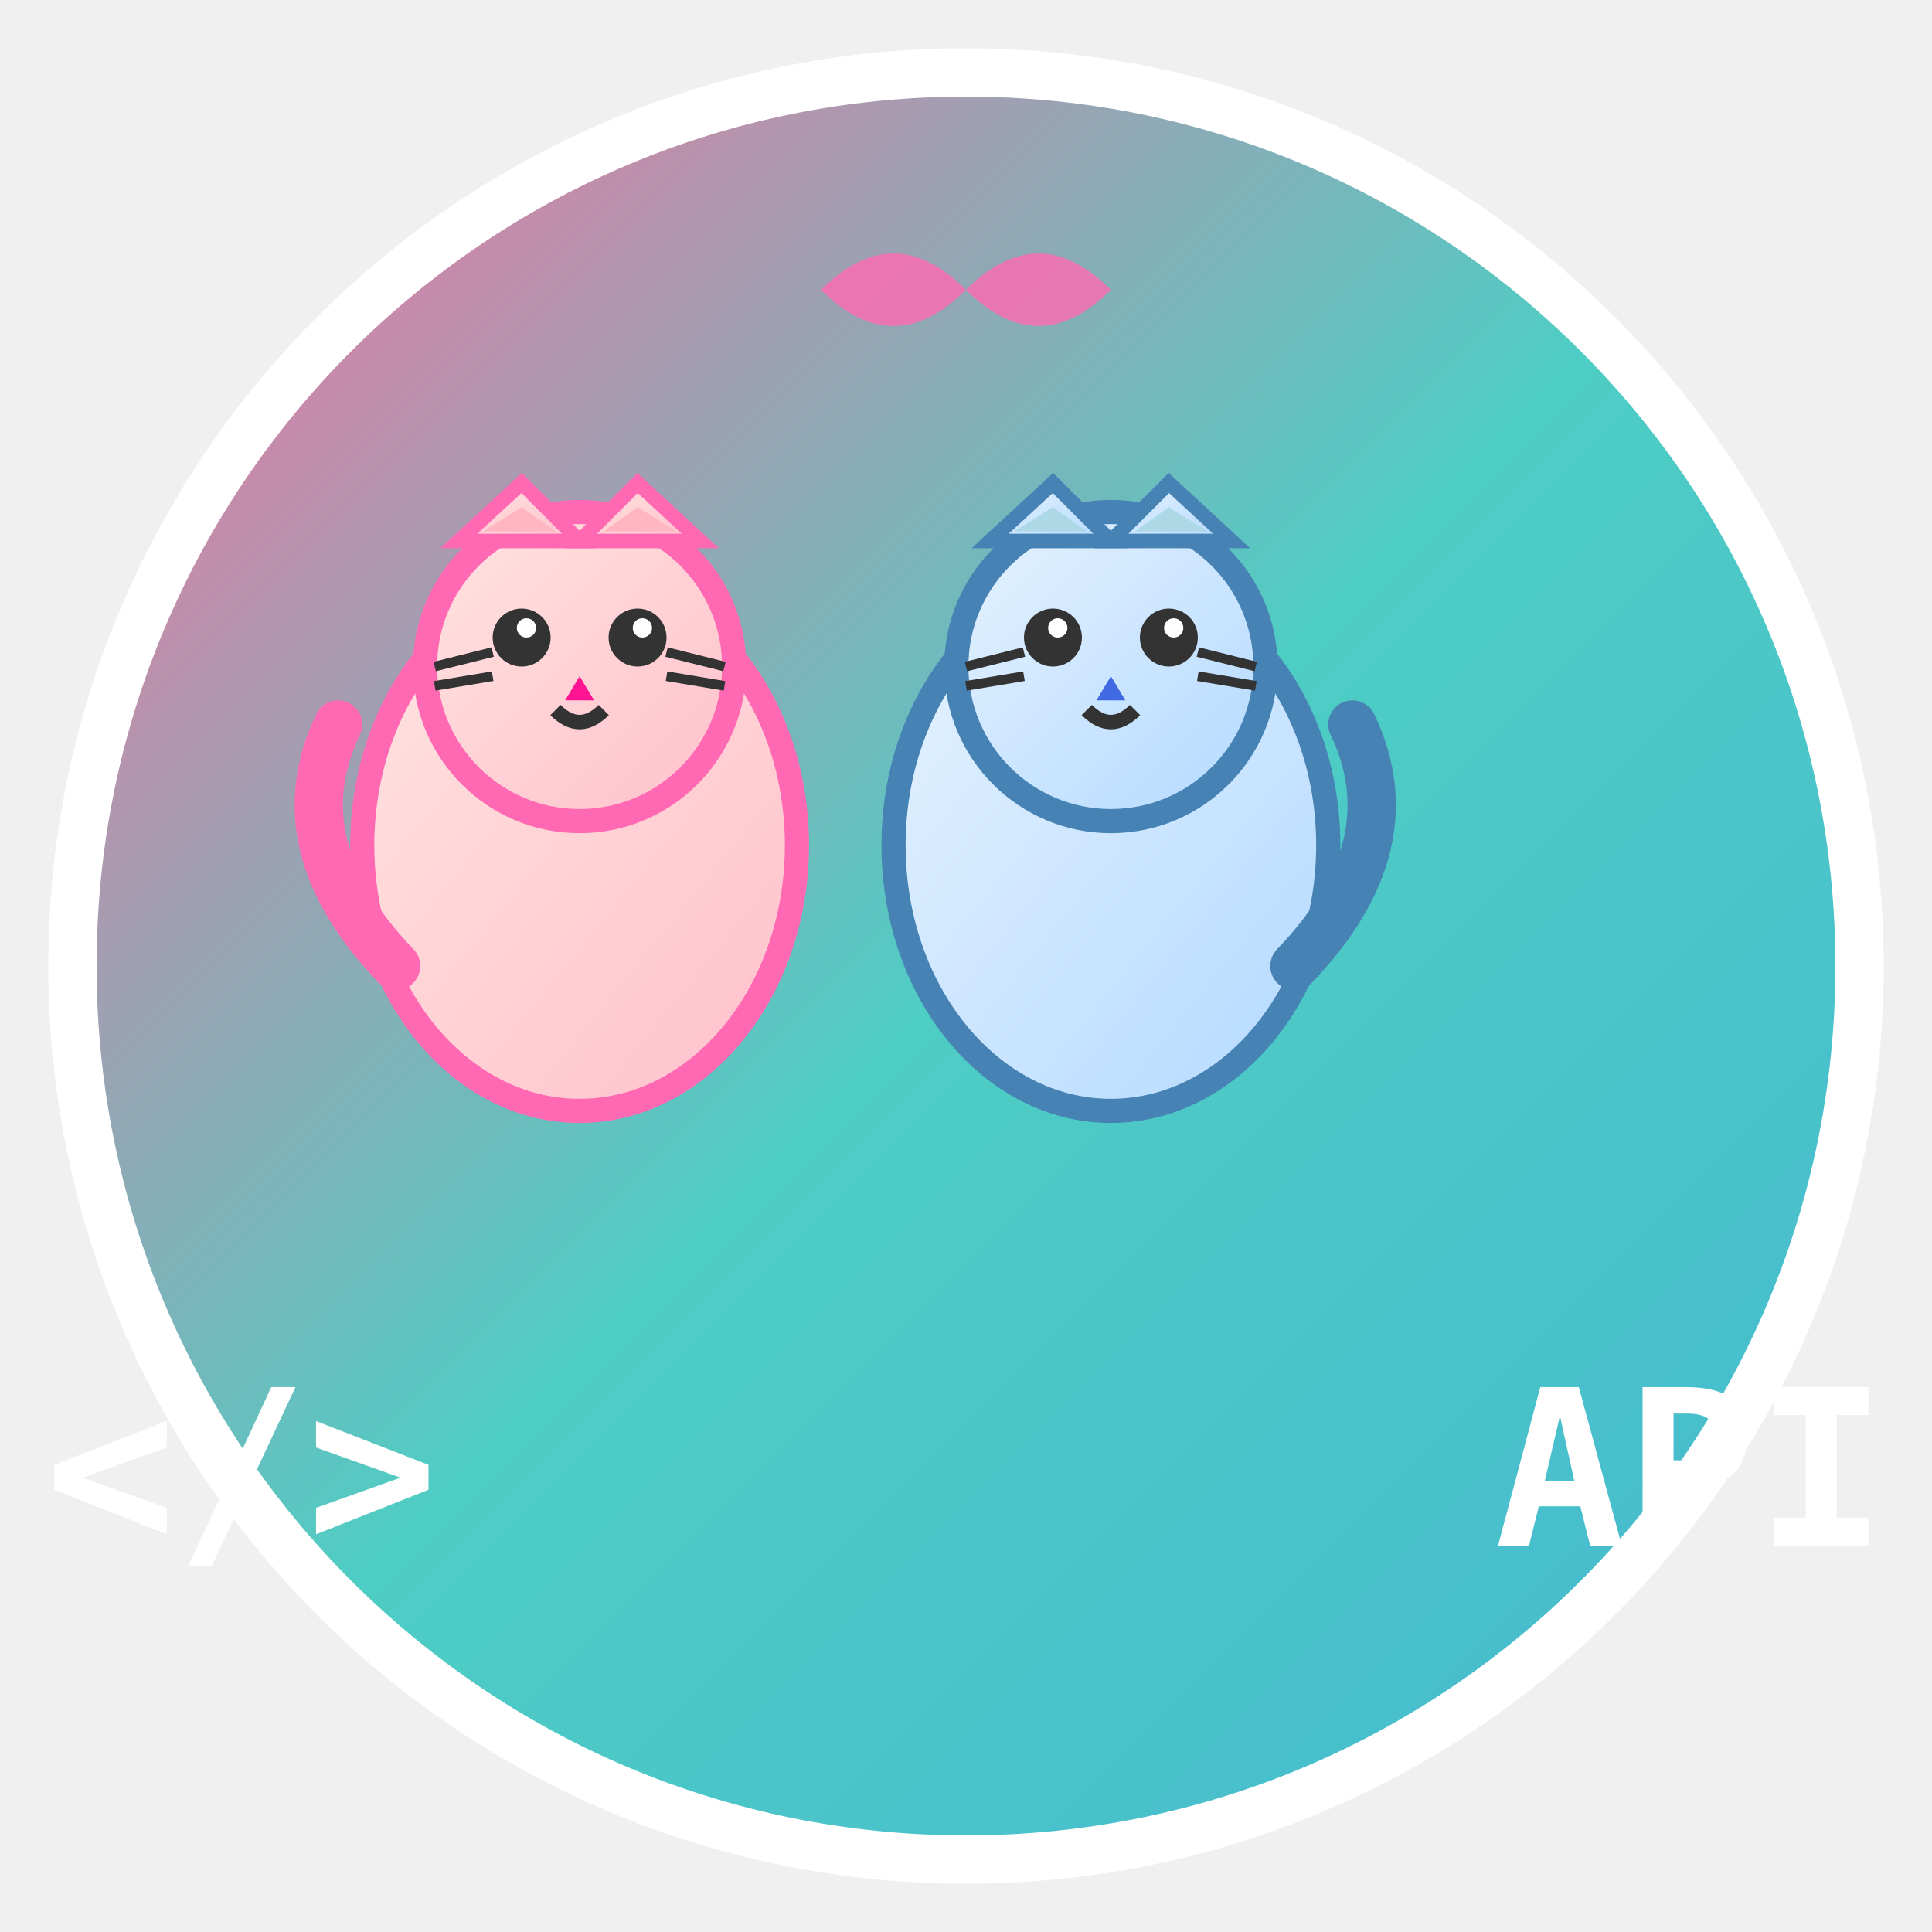
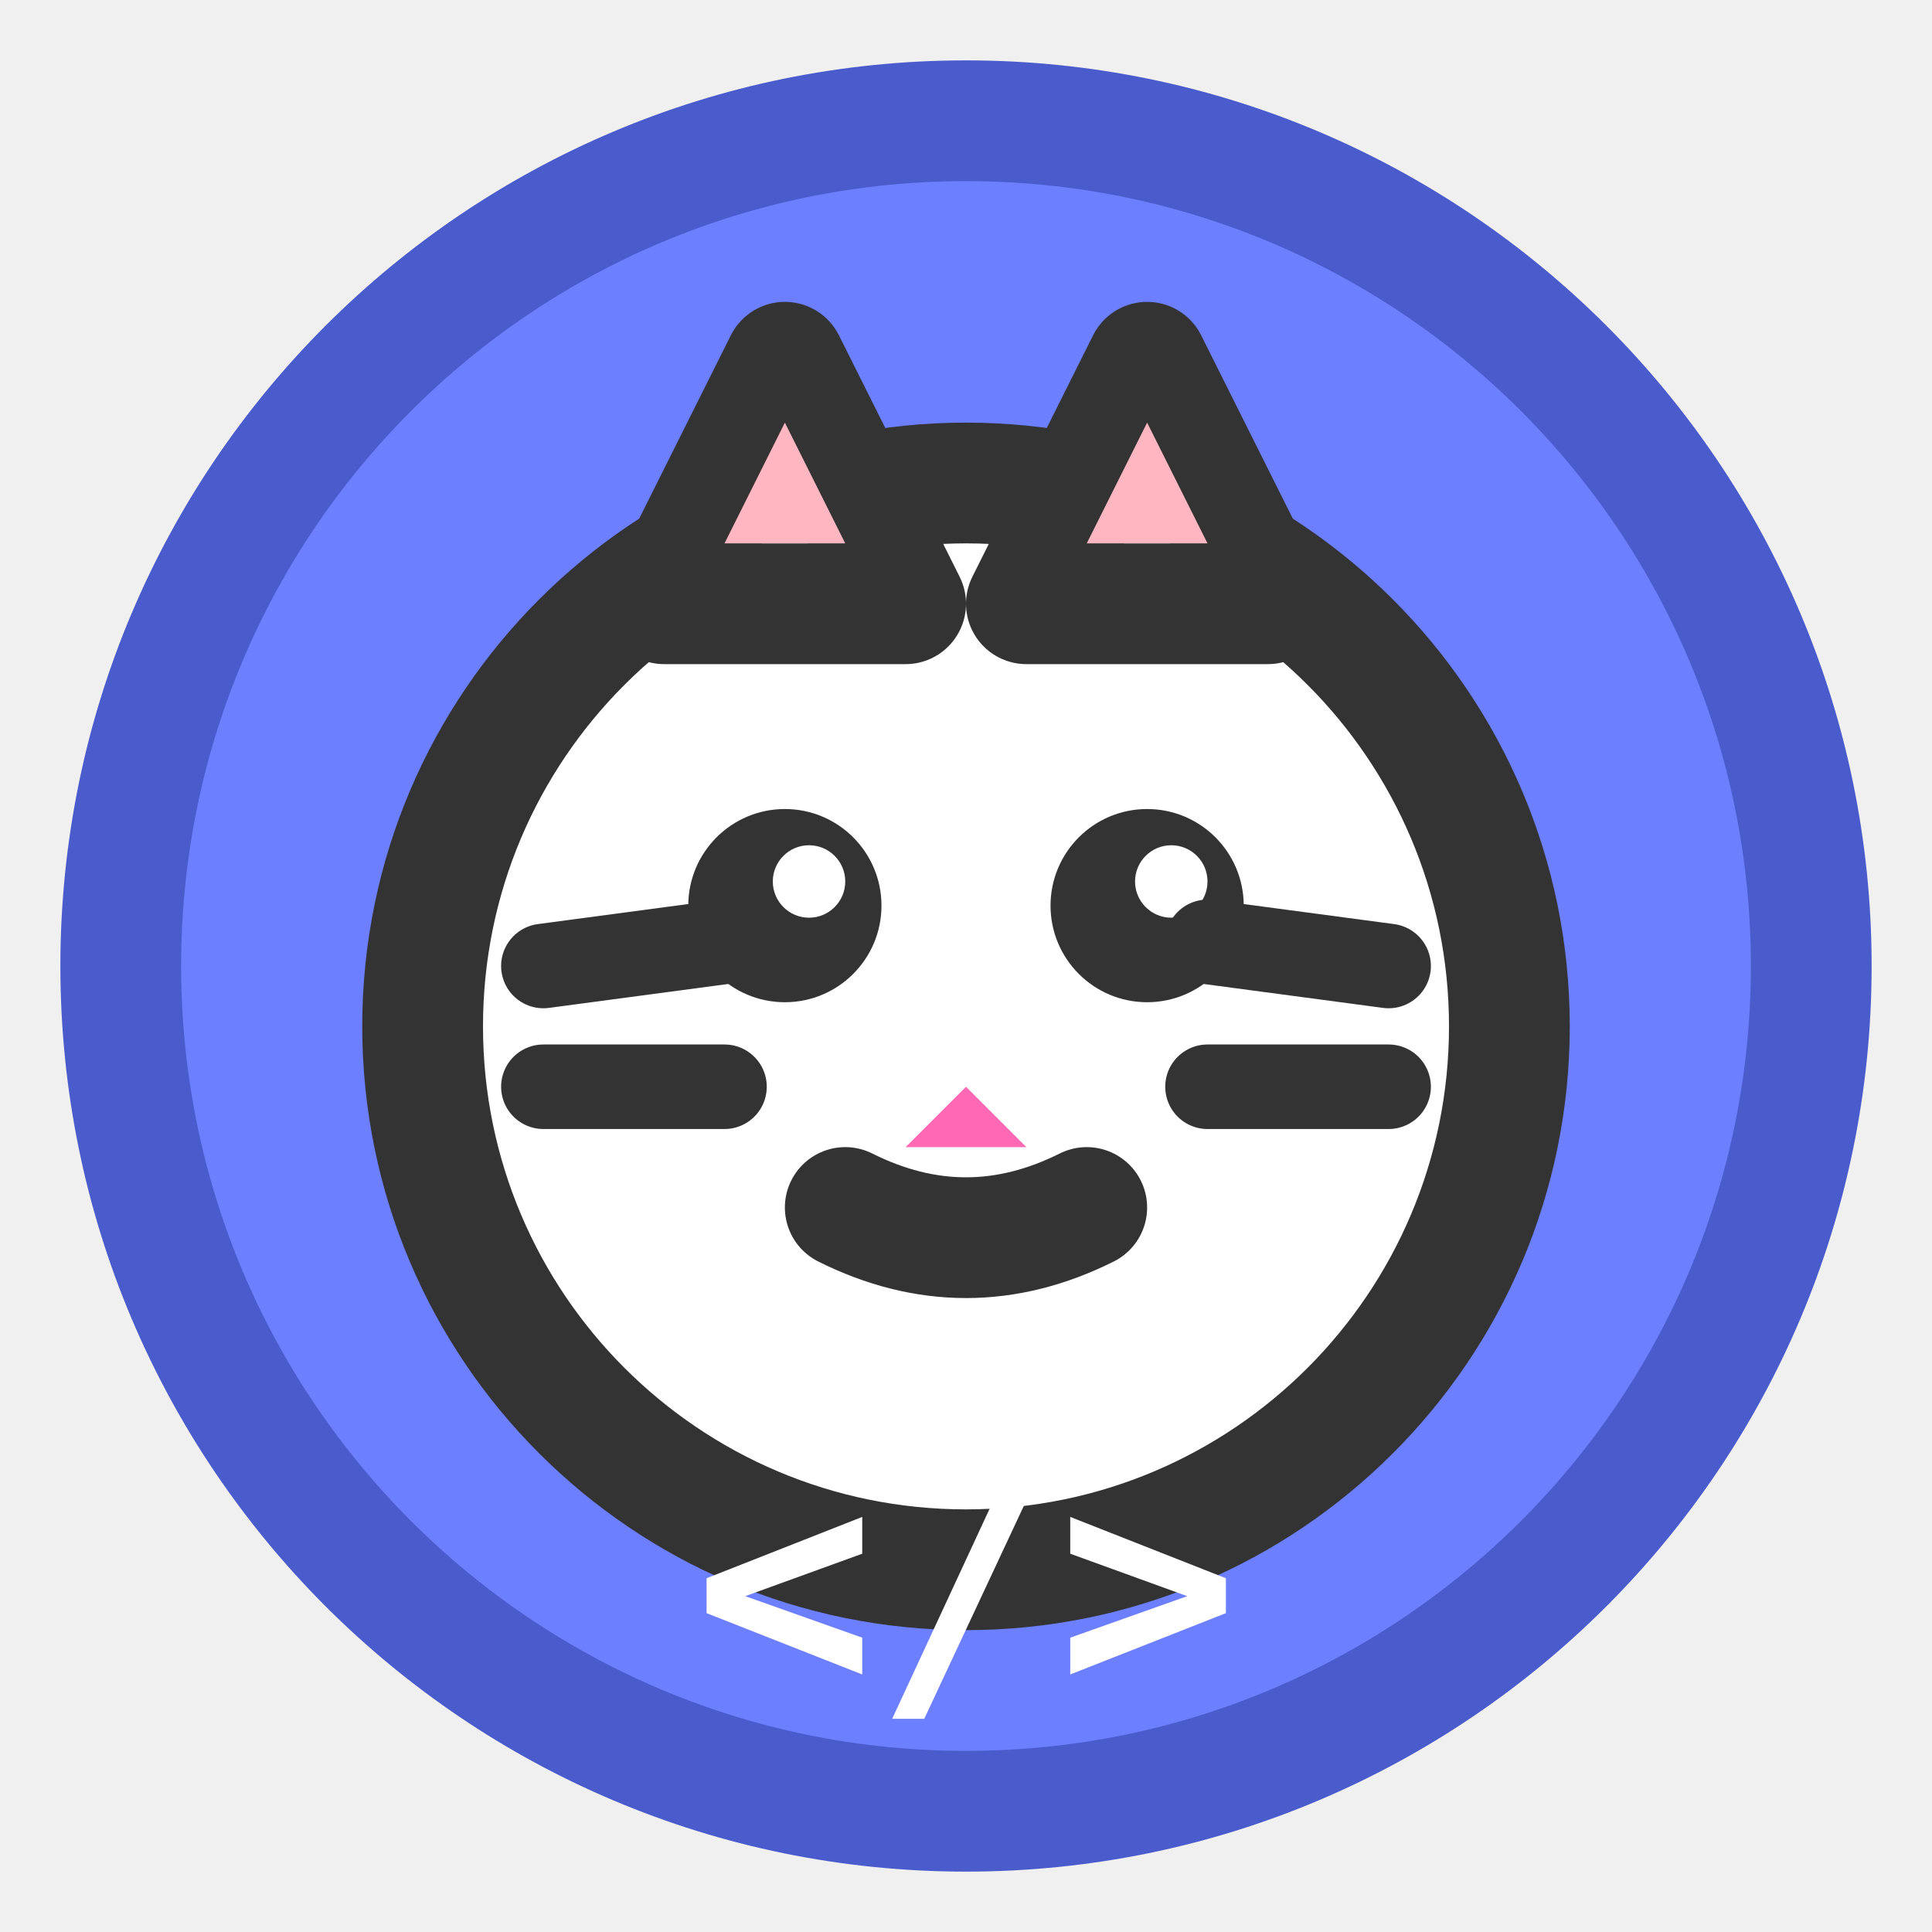
- <svg xmlns="http://www.w3.org/2000/svg" width="40" height="40" viewBox="0 0 40 40">
-   <defs>
-     <linearGradient id="bgGradient40" x1="0%" y1="0%" x2="100%" y2="100%">
-       <stop offset="0%" style="stop-color:#FF6B9D;stop-opacity:1" />
-       <stop offset="50%" style="stop-color:#4ECDC4;stop-opacity:1" />
-       <stop offset="100%" style="stop-color:#45B7D1;stop-opacity:1" />
-     </linearGradient>
-     <linearGradient id="cat1Gradient40" x1="0%" y1="0%" x2="100%" y2="100%">
-       <stop offset="0%" style="stop-color:#FFE4E1;stop-opacity:1" />
-       <stop offset="100%" style="stop-color:#FFC0CB;stop-opacity:1" />
-     </linearGradient>
-     <linearGradient id="cat2Gradient40" x1="0%" y1="0%" x2="100%" y2="100%">
-       <stop offset="0%" style="stop-color:#E6F3FF;stop-opacity:1" />
-       <stop offset="100%" style="stop-color:#B3D9FF;stop-opacity:1" />
-     </linearGradient>
-   </defs>
-   <circle cx="20" cy="20" r="18.5" fill="url(#bgGradient40)" stroke="#fff" stroke-width="1" />
-   <g transform="translate(7,10)">
-     <ellipse cx="5" cy="7.5" rx="4.5" ry="5.5" fill="url(#cat1Gradient40)" stroke="#FF69B4" stroke-width="0.5" />
-     <circle cx="5" cy="3.8" r="3.2" fill="url(#cat1Gradient40)" stroke="#FF69B4" stroke-width="0.5" />
-     <polygon points="2.5,1.2 3.8,0 5.0,1.2" fill="url(#cat1Gradient40)" stroke="#FF69B4" stroke-width="0.3" />
-     <polygon points="5.0,1.2 6.2,0 7.5,1.2" fill="url(#cat1Gradient40)" stroke="#FF69B4" stroke-width="0.3" />
-     <polygon points="3.0,1.0 3.8,0.5 4.5,1.0" fill="#FFB6C1" />
-     <polygon points="5.5,1.0 6.2,0.5 7.0,1.0" fill="#FFB6C1" />
-     <circle cx="3.8" cy="3.2" r="0.6" fill="#333" />
-     <circle cx="6.2" cy="3.2" r="0.6" fill="#333" />
-     <circle cx="3.9" cy="3.0" r="0.2" fill="#fff" />
-     <circle cx="6.3" cy="3.0" r="0.2" fill="#fff" />
-     <polygon points="5,4.0 4.7,4.5 5.3,4.5" fill="#FF1493" />
-     <path d="M 4.5,4.7 Q 5,5.2 5.5,4.7" stroke="#333" stroke-width="0.3" fill="none" />
-     <line x1="2.0" y1="3.8" x2="3.2" y2="3.5" stroke="#333" stroke-width="0.2" />
-     <line x1="2.0" y1="4.2" x2="3.2" y2="4.0" stroke="#333" stroke-width="0.2" />
-     <line x1="6.8" y1="3.5" x2="8.0" y2="3.8" stroke="#333" stroke-width="0.2" />
-     <line x1="6.8" y1="4.0" x2="8.0" y2="4.2" stroke="#333" stroke-width="0.2" />
-     <path d="M 1.2,10 Q -1.2,7.5 0,5" stroke="#FF69B4" stroke-width="1" fill="none" stroke-linecap="round" />
-   </g>
-   <g transform="translate(18,10)">
-     <ellipse cx="5" cy="7.5" rx="4.5" ry="5.5" fill="url(#cat2Gradient40)" stroke="#4682B4" stroke-width="0.5" />
-     <circle cx="5" cy="3.8" r="3.2" fill="url(#cat2Gradient40)" stroke="#4682B4" stroke-width="0.5" />
-     <polygon points="2.5,1.2 3.8,0 5.0,1.2" fill="url(#cat2Gradient40)" stroke="#4682B4" stroke-width="0.3" />
-     <polygon points="5.0,1.2 6.2,0 7.5,1.2" fill="url(#cat2Gradient40)" stroke="#4682B4" stroke-width="0.3" />
-     <polygon points="3.0,1.0 3.8,0.5 4.5,1.0" fill="#ADD8E6" />
-     <polygon points="5.5,1.0 6.2,0.5 7.0,1.0" fill="#ADD8E6" />
-     <circle cx="3.8" cy="3.2" r="0.6" fill="#333" />
-     <circle cx="6.2" cy="3.2" r="0.6" fill="#333" />
-     <circle cx="3.9" cy="3.0" r="0.2" fill="#fff" />
-     <circle cx="6.3" cy="3.0" r="0.2" fill="#fff" />
-     <polygon points="5,4.0 4.7,4.5 5.3,4.5" fill="#4169E1" />
-     <path d="M 4.5,4.7 Q 5,5.2 5.5,4.7" stroke="#333" stroke-width="0.3" fill="none" />
-     <line x1="2.0" y1="3.8" x2="3.2" y2="3.5" stroke="#333" stroke-width="0.2" />
-     <line x1="2.0" y1="4.2" x2="3.2" y2="4.0" stroke="#333" stroke-width="0.2" />
-     <line x1="6.8" y1="3.5" x2="8.0" y2="3.8" stroke="#333" stroke-width="0.2" />
-     <line x1="6.8" y1="4.0" x2="8.0" y2="4.2" stroke="#333" stroke-width="0.2" />
-     <path d="M 8.8,10 Q 11.2,7.5 10,5" stroke="#4682B4" stroke-width="1" fill="none" stroke-linecap="round" />
-   </g>
-   <text x="5" y="32" font-family="monospace" font-size="4.5" fill="#fff" text-anchor="middle" font-weight="bold">&lt;/&gt;</text>
-   <text x="35" y="32" font-family="monospace" font-size="4.5" fill="#fff" text-anchor="middle" font-weight="bold">API</text>
-   <path d="M 20,6 Q 18.5,4.5 17,6 Q 18.5,7.5 20,6 Q 21.5,7.5 23,6 Q 21.5,4.5 20,6" fill="#FF69B4" opacity="0.8" />
+ <svg xmlns="http://www.w3.org/2000/svg" width="32" height="32" viewBox="0 0 32 32">
+   <circle cx="16" cy="16" r="14" fill="#6B7FFF" stroke="#4A5BCC" stroke-width="2" />
+   <circle cx="16" cy="17" r="9" fill="#FFFFFF" stroke="#333" stroke-width="2" />
+   <polygon points="11,10 13,6 15,10" fill="#FFFFFF" stroke="#333" stroke-width="2" stroke-linejoin="round" />
+   <polygon points="17,10 19,6 21,10" fill="#FFFFFF" stroke="#333" stroke-width="2" stroke-linejoin="round" />
+   <polygon points="12,9 13,7 14,9" fill="#FFB6C1" stroke="none" />
+   <polygon points="18,9 19,7 20,9" fill="#FFB6C1" stroke="none" />
+   <circle cx="13" cy="15" r="1.6" fill="#333" />
+   <circle cx="19" cy="15" r="1.6" fill="#333" />
+   <circle cx="13.4" cy="14.6" r="0.6" fill="#FFFFFF" />
+   <circle cx="19.4" cy="14.6" r="0.6" fill="#FFFFFF" />
+   <polygon points="16,18 15,19 17,19" fill="#FF69B4" stroke="none" />
+   <path d="M 14,20 Q 16,21 18,20" stroke="#333" stroke-width="2" fill="none" stroke-linecap="round" />
+   <line x1="9" y1="16" x2="12" y2="15.6" stroke="#333" stroke-width="1.4" stroke-linecap="round" />
+   <line x1="9" y1="18" x2="12" y2="18" stroke="#333" stroke-width="1.4" stroke-linecap="round" />
+   <line x1="20" y1="15.6" x2="23" y2="16" stroke="#333" stroke-width="1.4" stroke-linecap="round" />
+   <line x1="20" y1="18" x2="23" y2="18" stroke="#333" stroke-width="1.4" stroke-linecap="round" />
+   <text x="16" y="28" font-family="monospace" font-size="5" fill="#FFFFFF" text-anchor="middle" font-weight="bold">&lt;/&gt;</text>
</svg>
